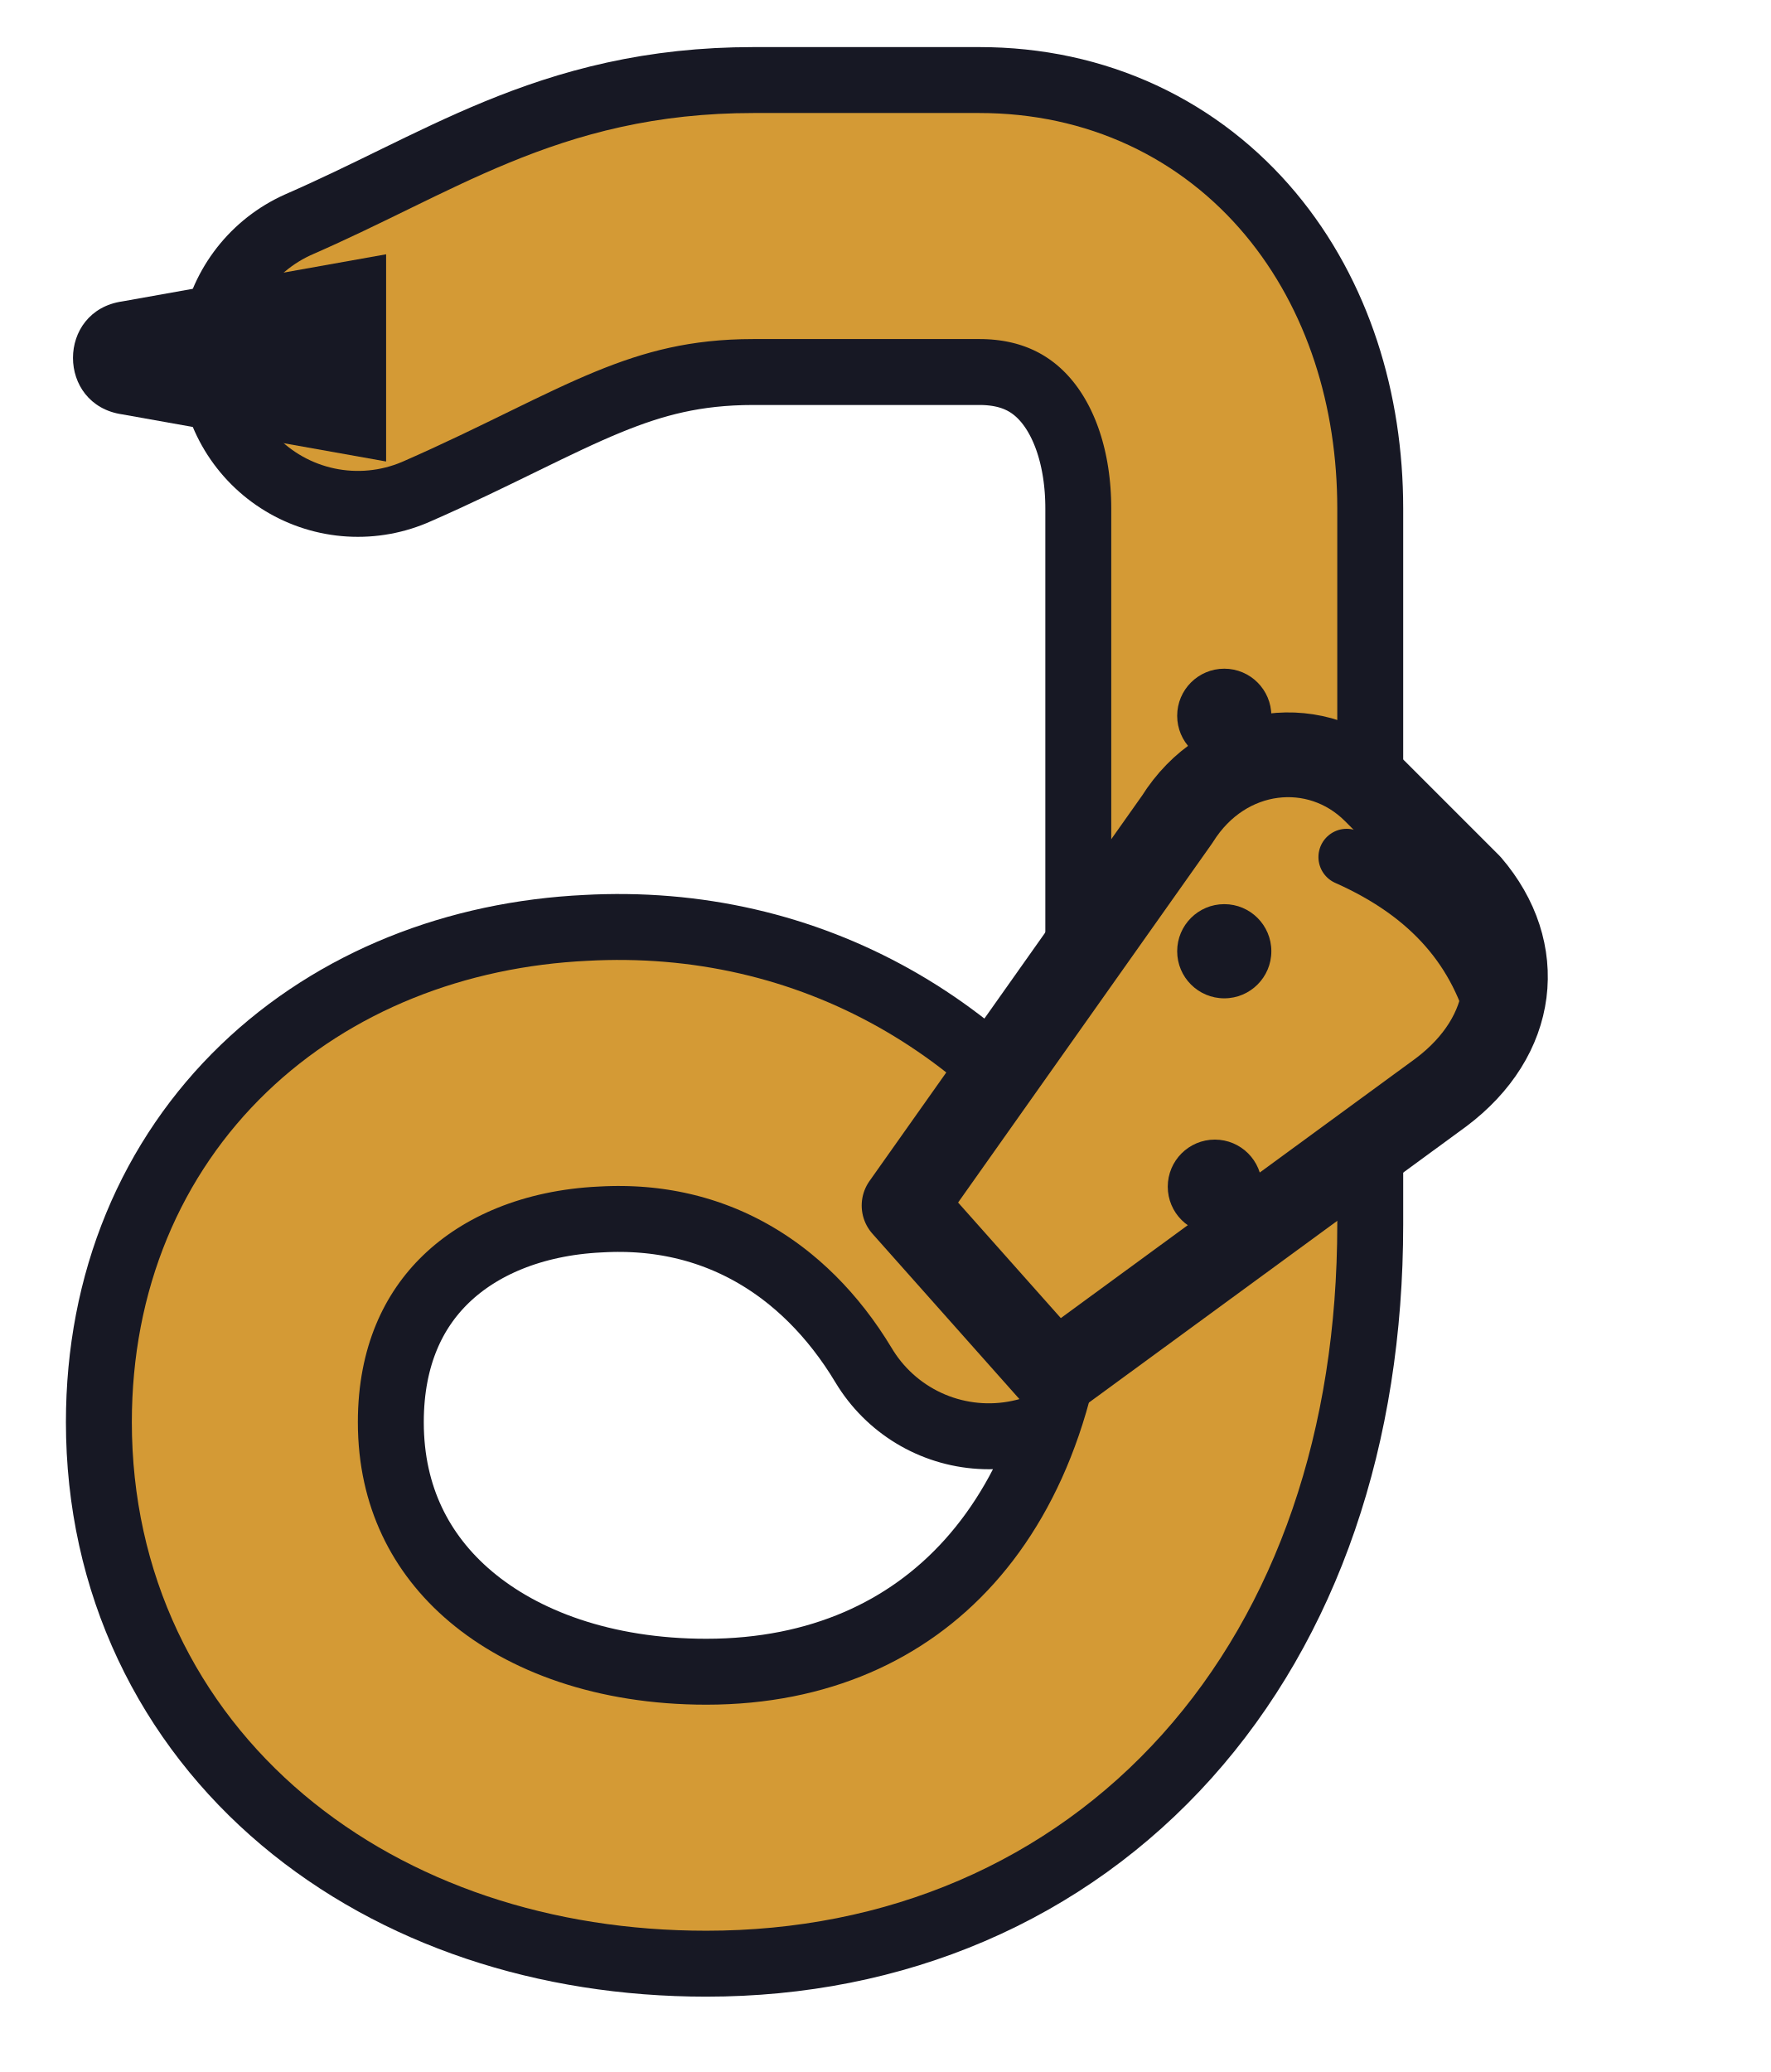
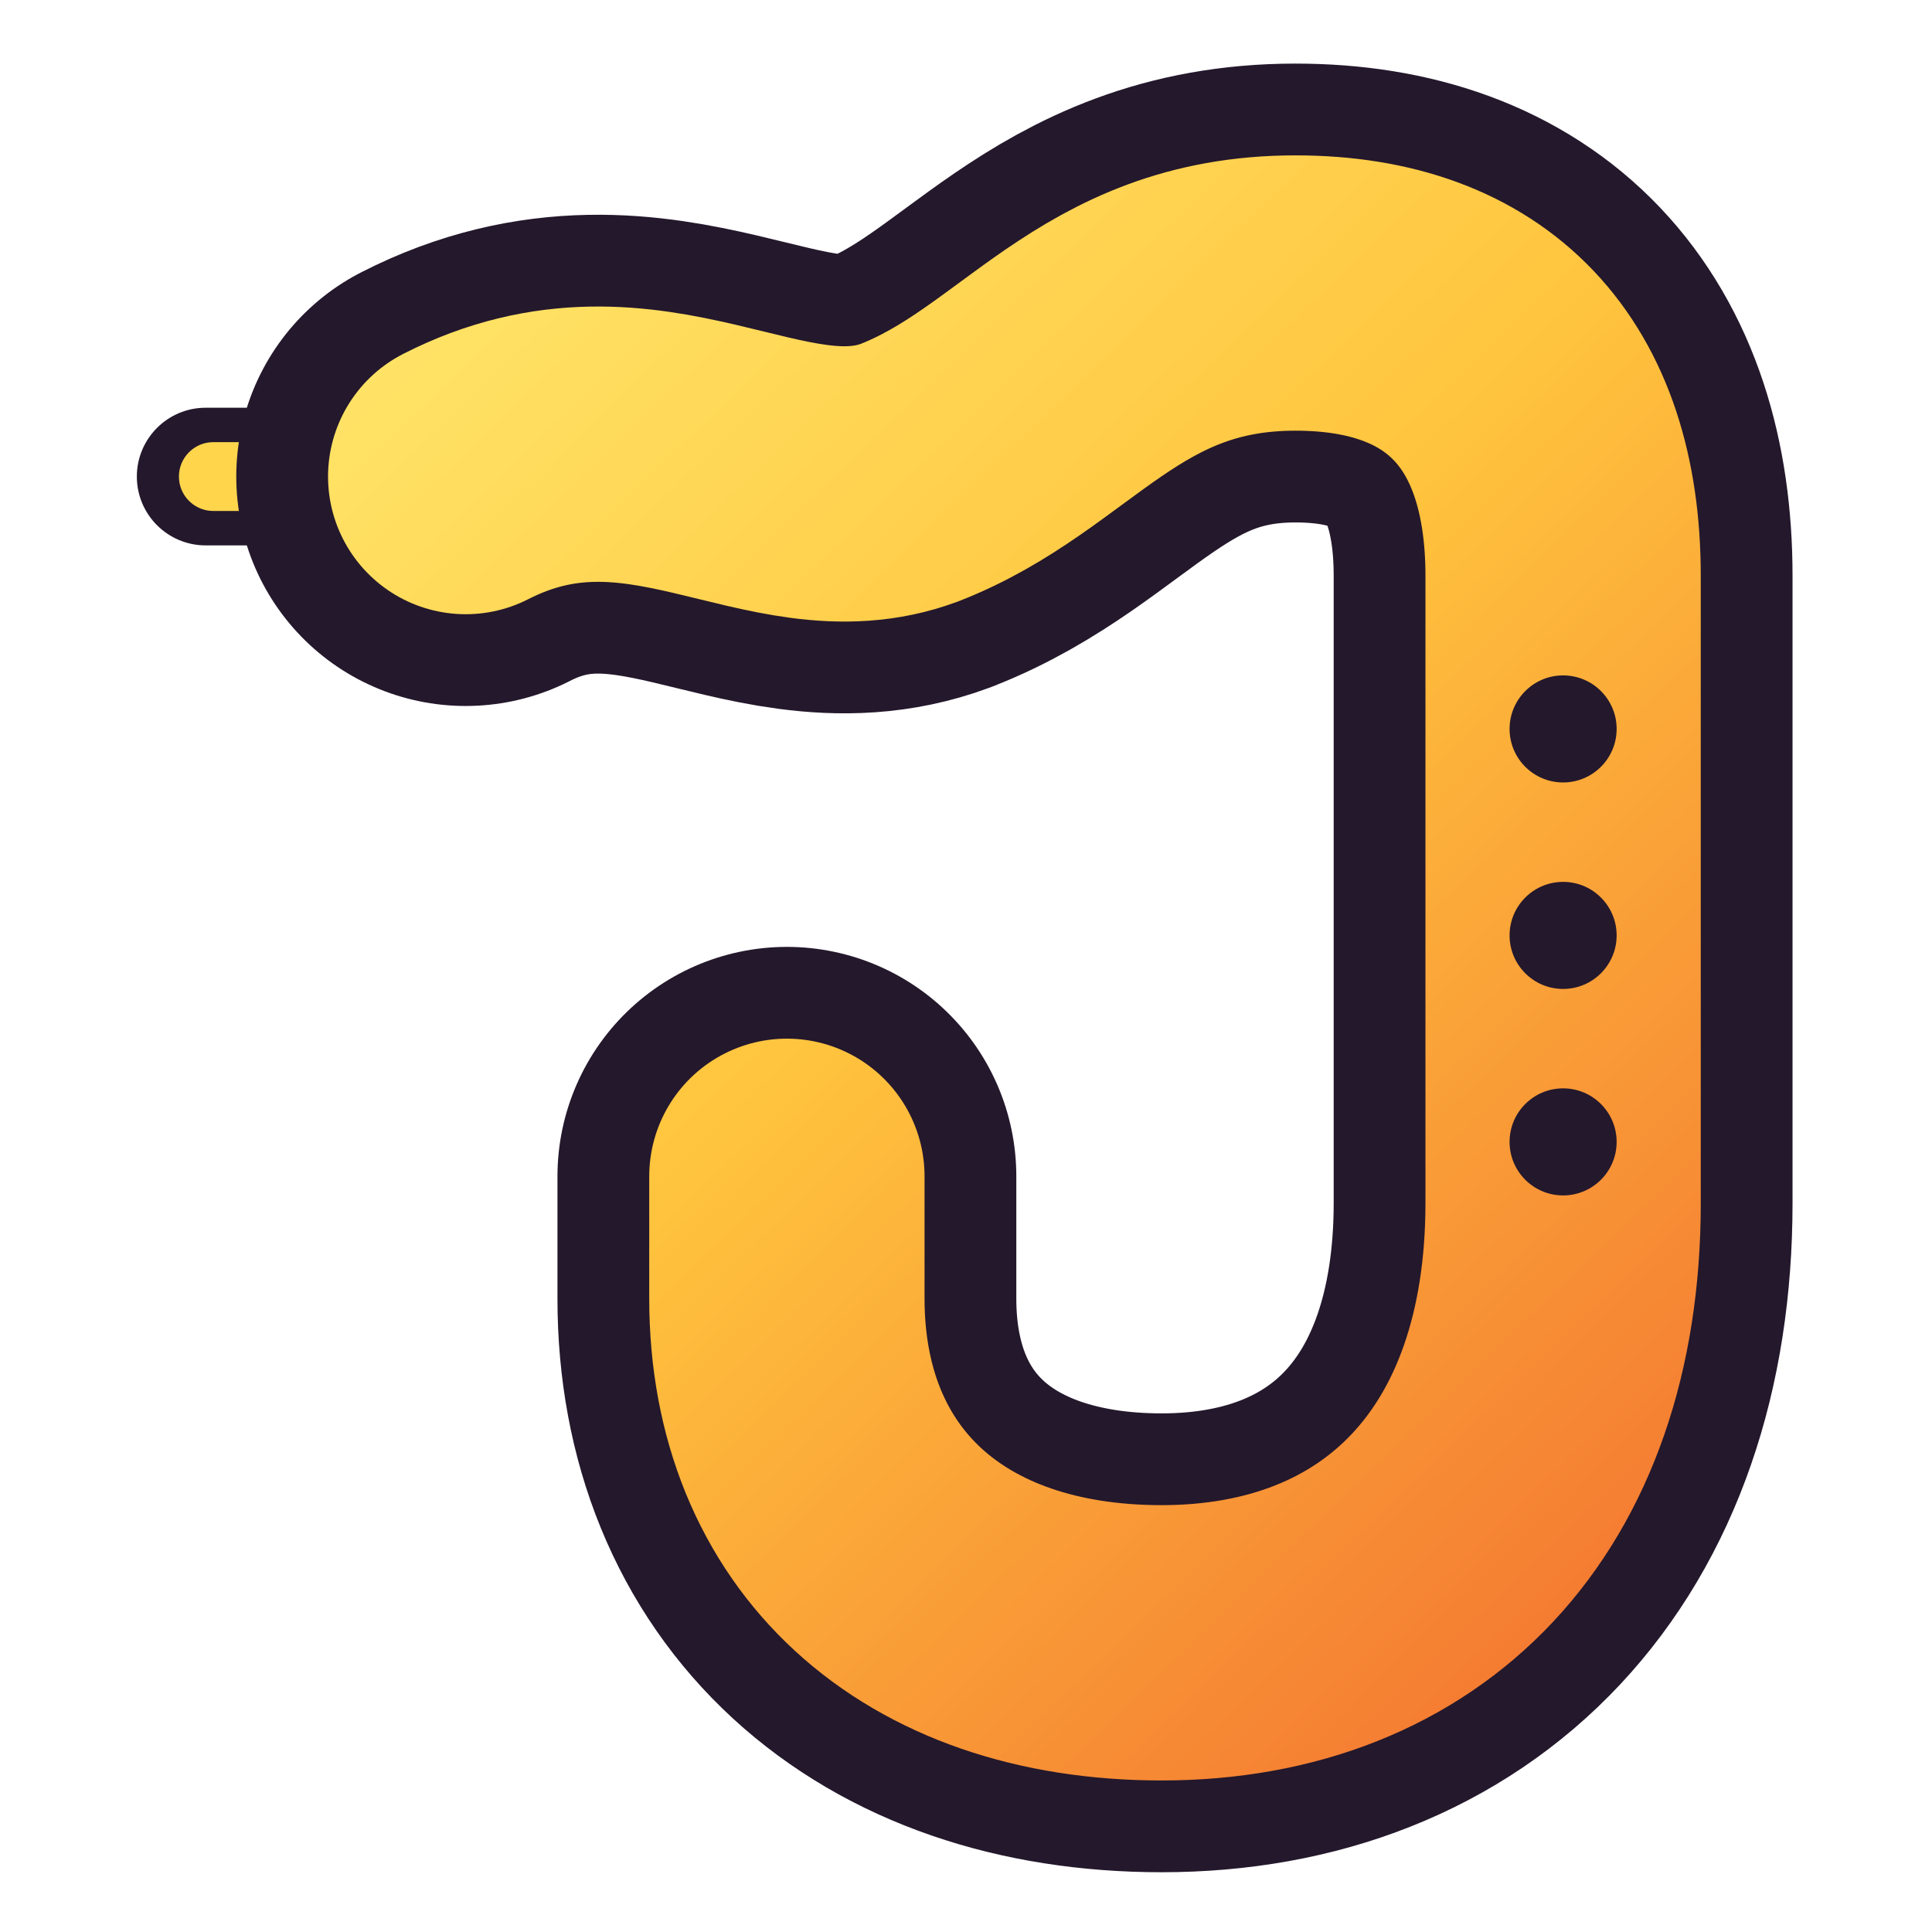
- <svg xmlns="http://www.w3.org/2000/svg" viewBox="-8 0 188 220" role="img">
-   <path d="M30 38C46 31 55 24 72 24h24c16 0 26 13 26 30v76c0 39-23 63-55 63-28 0-49-17-49-42 0-22 16-36 37-37 18-1 33 8 42 23" fill="none" stroke="#171824" stroke-width="38" stroke-linecap="round" stroke-linejoin="round" />
-   <path d="M30 38C46 31 55 24 72 24h24c16 0 26 13 26 30v76c0 39-23 63-55 63-28 0-49-17-49-42 0-22 16-36 37-37 18-1 33 8 42 23" fill="none" stroke="#D49A35" stroke-width="24" stroke-linecap="round" stroke-linejoin="round" />
-   <path d="M5 32l28-5v22L5 44c-7-1-7-11 0-12Z" fill="#171824" />
-   <path d="m88 128 16 18 41-30c8-6 9-15 3-22l-10-10c-6-6-16-5-21 3l-29 41Z" fill="#D49A35" stroke="#171824" stroke-width="9" stroke-linejoin="round" />
-   <path d="M135 91c9 4 14 10 16 18" fill="none" stroke="#171824" stroke-width="6" stroke-linecap="round" />
-   <circle cx="122" cy="76" r="5" fill="#171824" />
-   <circle cx="122" cy="101" r="5" fill="#171824" />
-   <circle cx="121" cy="126" r="5" fill="#171824" />
+ <svg xmlns="http://www.w3.org/2000/svg" viewBox="0 0 480 480" role="img">
+   <defs>
+     <linearGradient id="jazz-mark-brass" x1="64" y1="72" x2="396" y2="416" gradientUnits="userSpaceOnUse">
+       <stop offset="0" stop-color="#FFE66A" />
+       <stop offset=".48" stop-color="#FFC43D" />
+       <stop offset="1" stop-color="#F47A32" />
+     </linearGradient>
+   </defs>
+   <g transform="translate(15 12) scale(.95)">
+     <rect x="20" y="94" width="108" height="36" rx="18" fill="#24182C" />
+     <rect x="31" y="103" width="63" height="18" rx="9" fill="#FFD54C" />
+     <path d="M106 112C153 88 187 124 222 111C258 97 274 64 323 64C368 64 393 90 393 138V302C393 375 351 417 288 417C228 417 190 382 190 327V295" fill="none" stroke="#24182C" stroke-width="120" stroke-linecap="round" stroke-linejoin="round" />
+     <path d="M106 112C153 88 187 124 222 111C258 97 274 64 323 64C368 64 393 90 393 138V302C393 375 351 417 288 417C228 417 190 382 190 327V295" fill="none" stroke="url(#jazz-mark-brass)" stroke-width="72" stroke-linecap="round" stroke-linejoin="round" />
+     <circle cx="393" cy="178" r="14" fill="#24182C" />
+     <circle cx="393" cy="232" r="14" fill="#24182C" />
+     <circle cx="393" cy="286" r="14" fill="#24182C" />
+   </g>
</svg>
